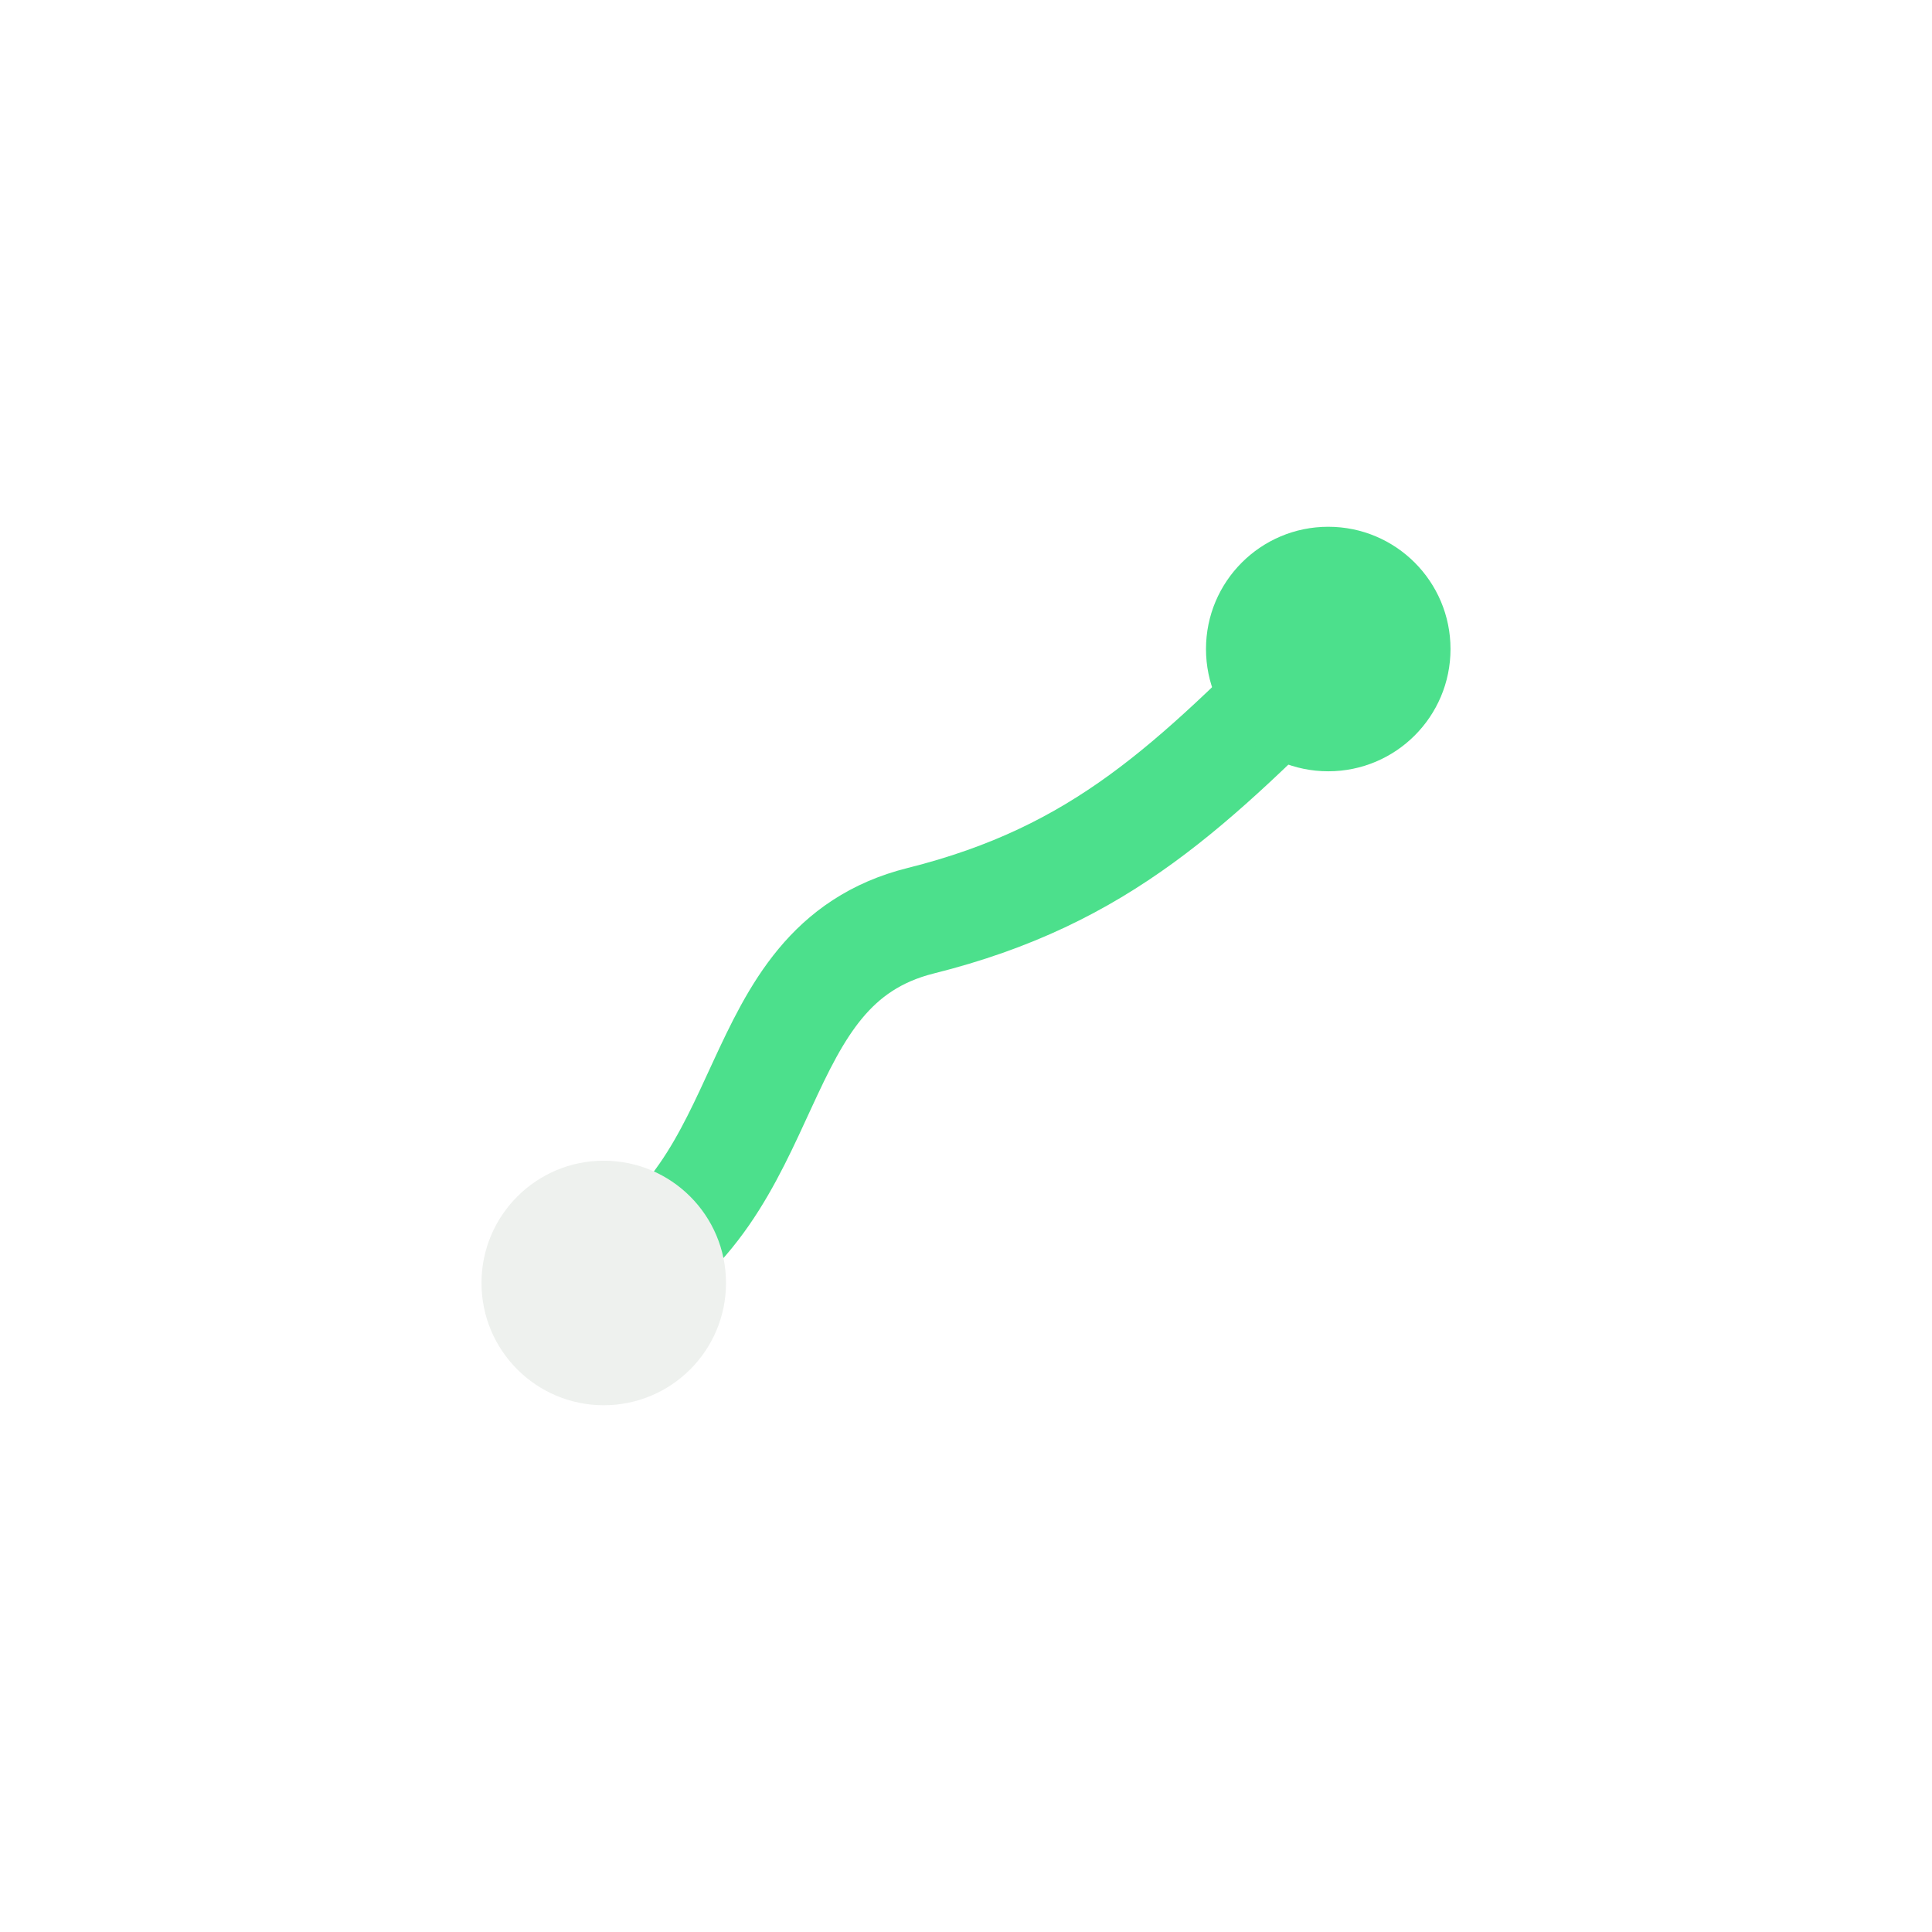
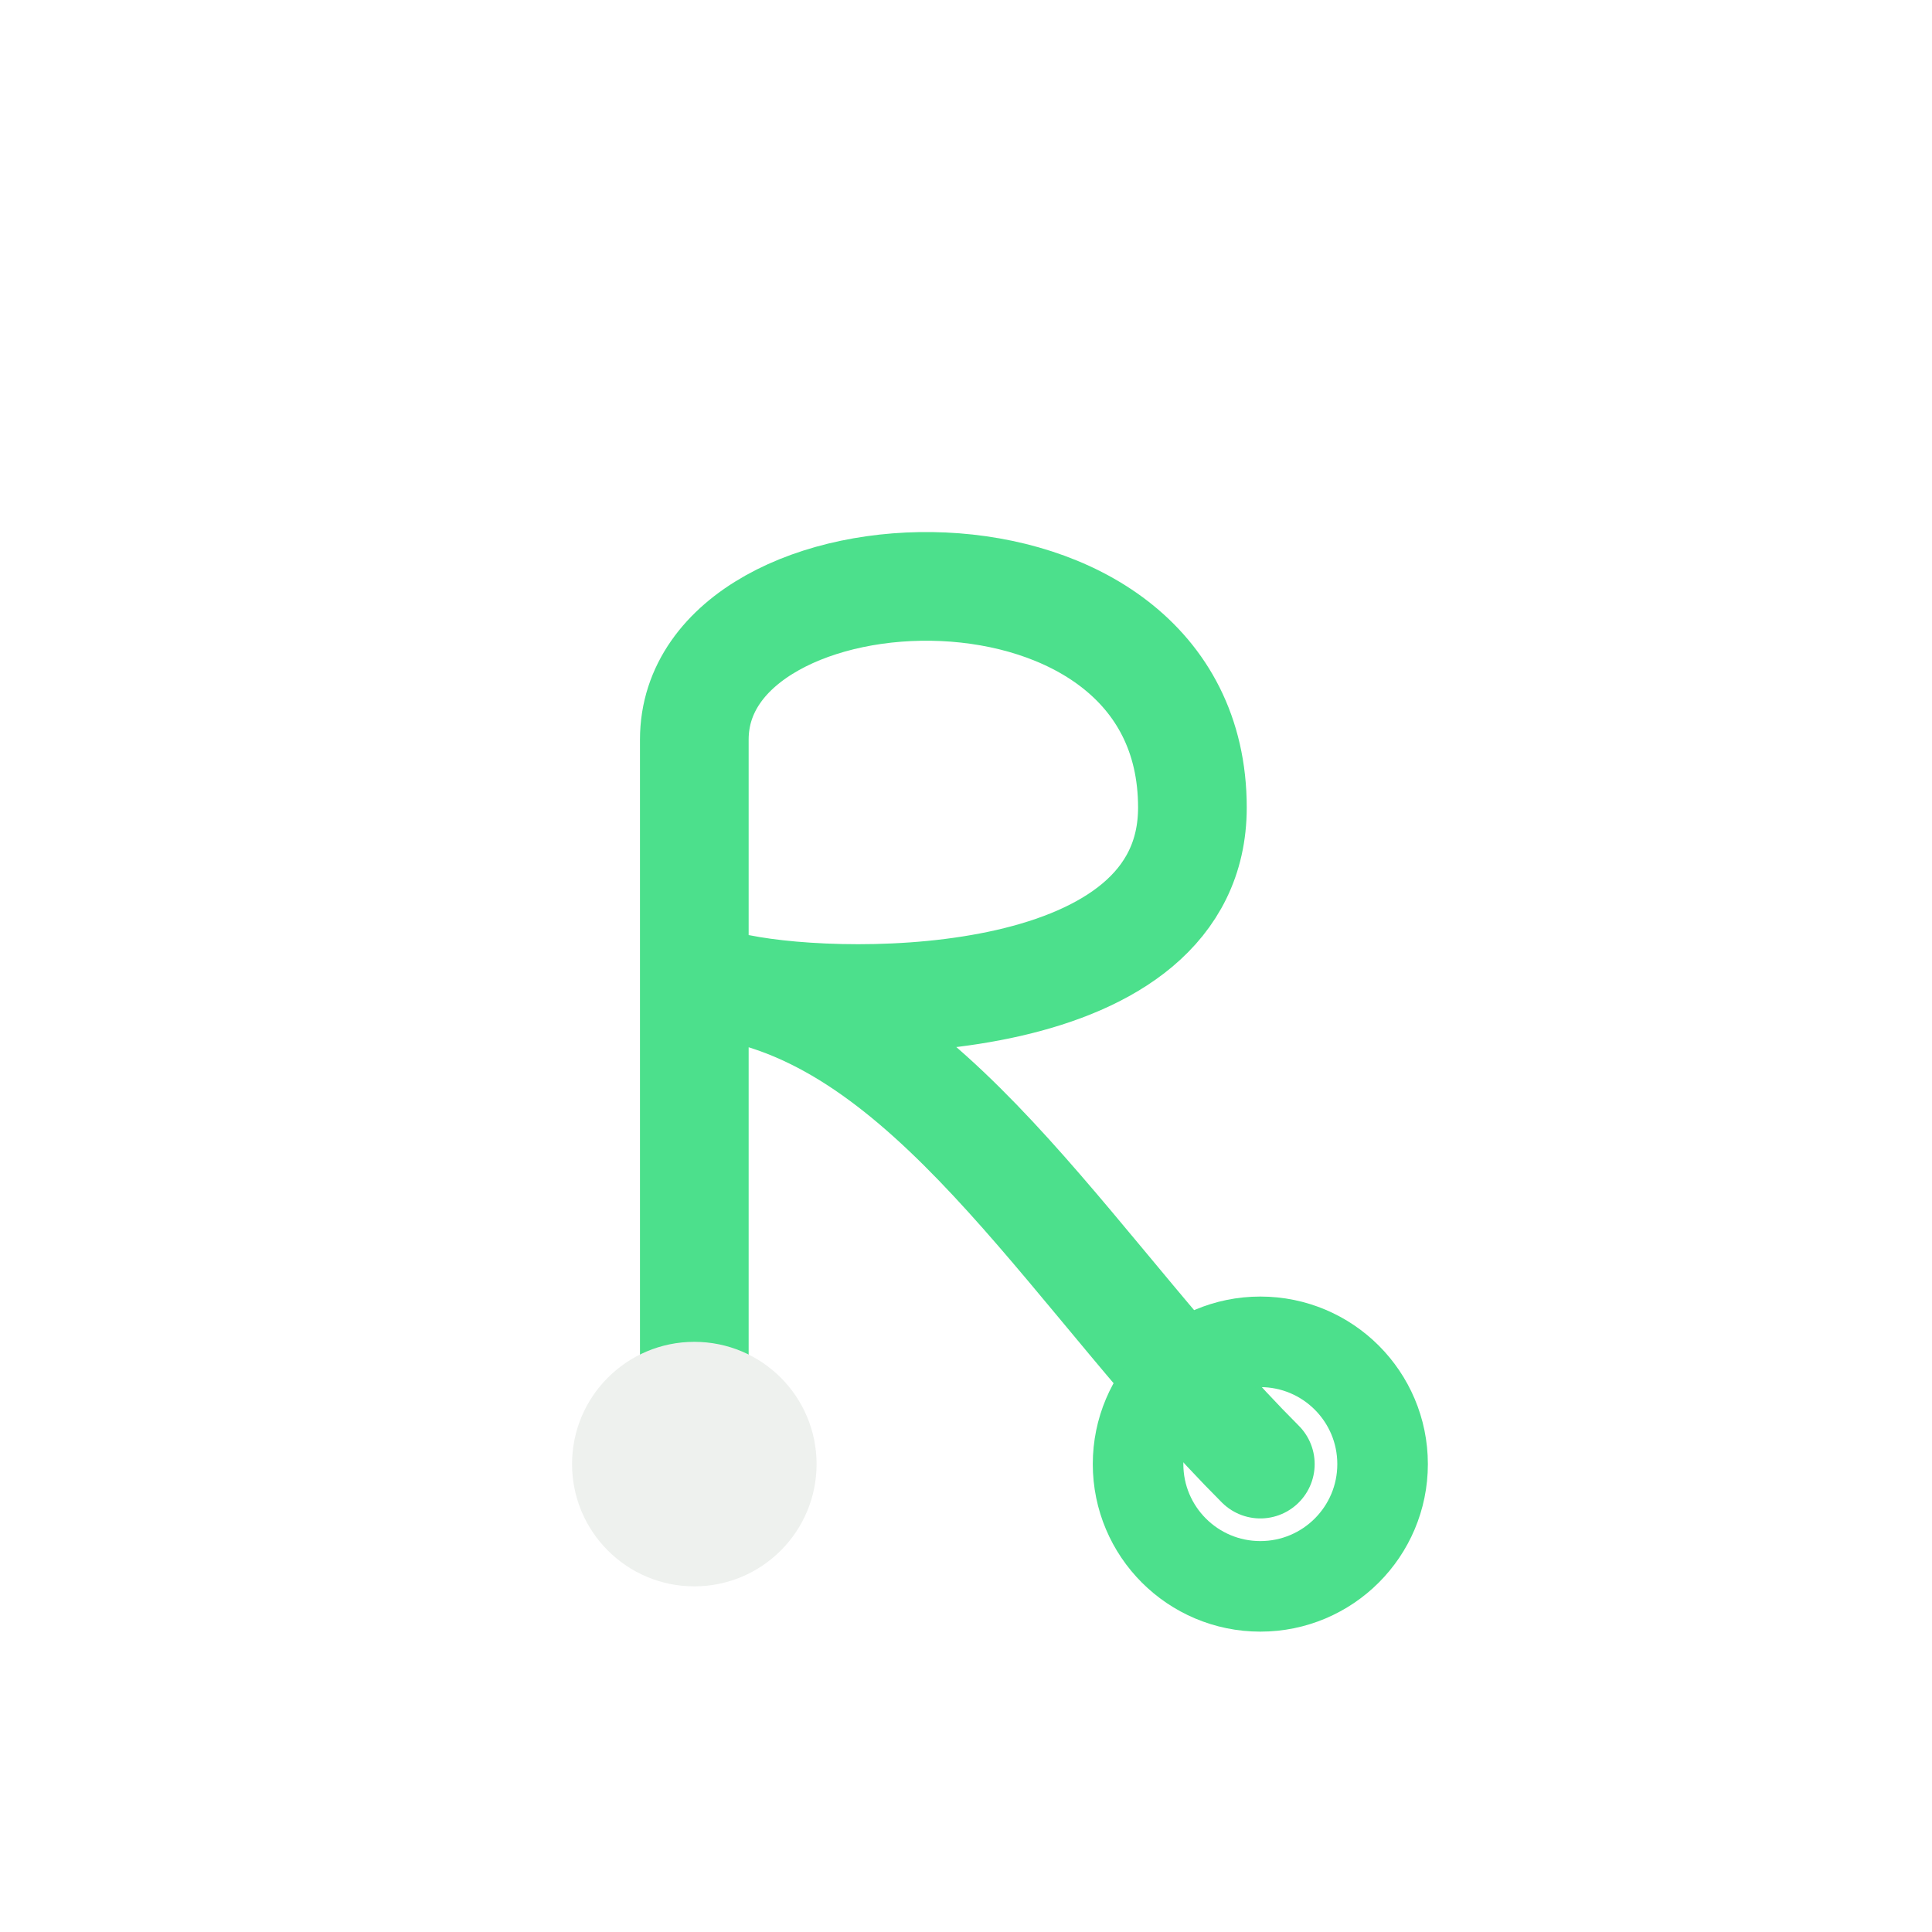
<svg xmlns="http://www.w3.org/2000/svg" width="1024" height="1024" viewBox="0 0 1024 1024">
  <g transform="translate(512 512) scale(24) translate(-16 -16)" fill="none" stroke-linecap="round" stroke-linejoin="round">
-     <path d="M8 23c4-2 3-7 7-8s6-3 9-6" stroke="#4ce08c" stroke-width="2.4" />
-     <circle cx="8" cy="23" r="2.7" fill="#eef1ee" stroke="none" />
-     <circle cx="24" cy="9" r="2.7" fill="#4ce08c" stroke="none" />
+     <path d="M10 27 L10 11 C10 6.5 21 6 21 12.5 C21 17 13.5 17 11 16.5 C15.5 17.5 18.5 23 22.5 27" stroke="#4ce08c" stroke-width="2.4" />
+     <circle cx="10" cy="27" r="2.7" fill="#eef1ee" stroke="none" />
+     <circle cx="22.5" cy="27" r="2.7" fill="none" stroke="#4ce08c" stroke-width="2" />
  </g>
</svg>
